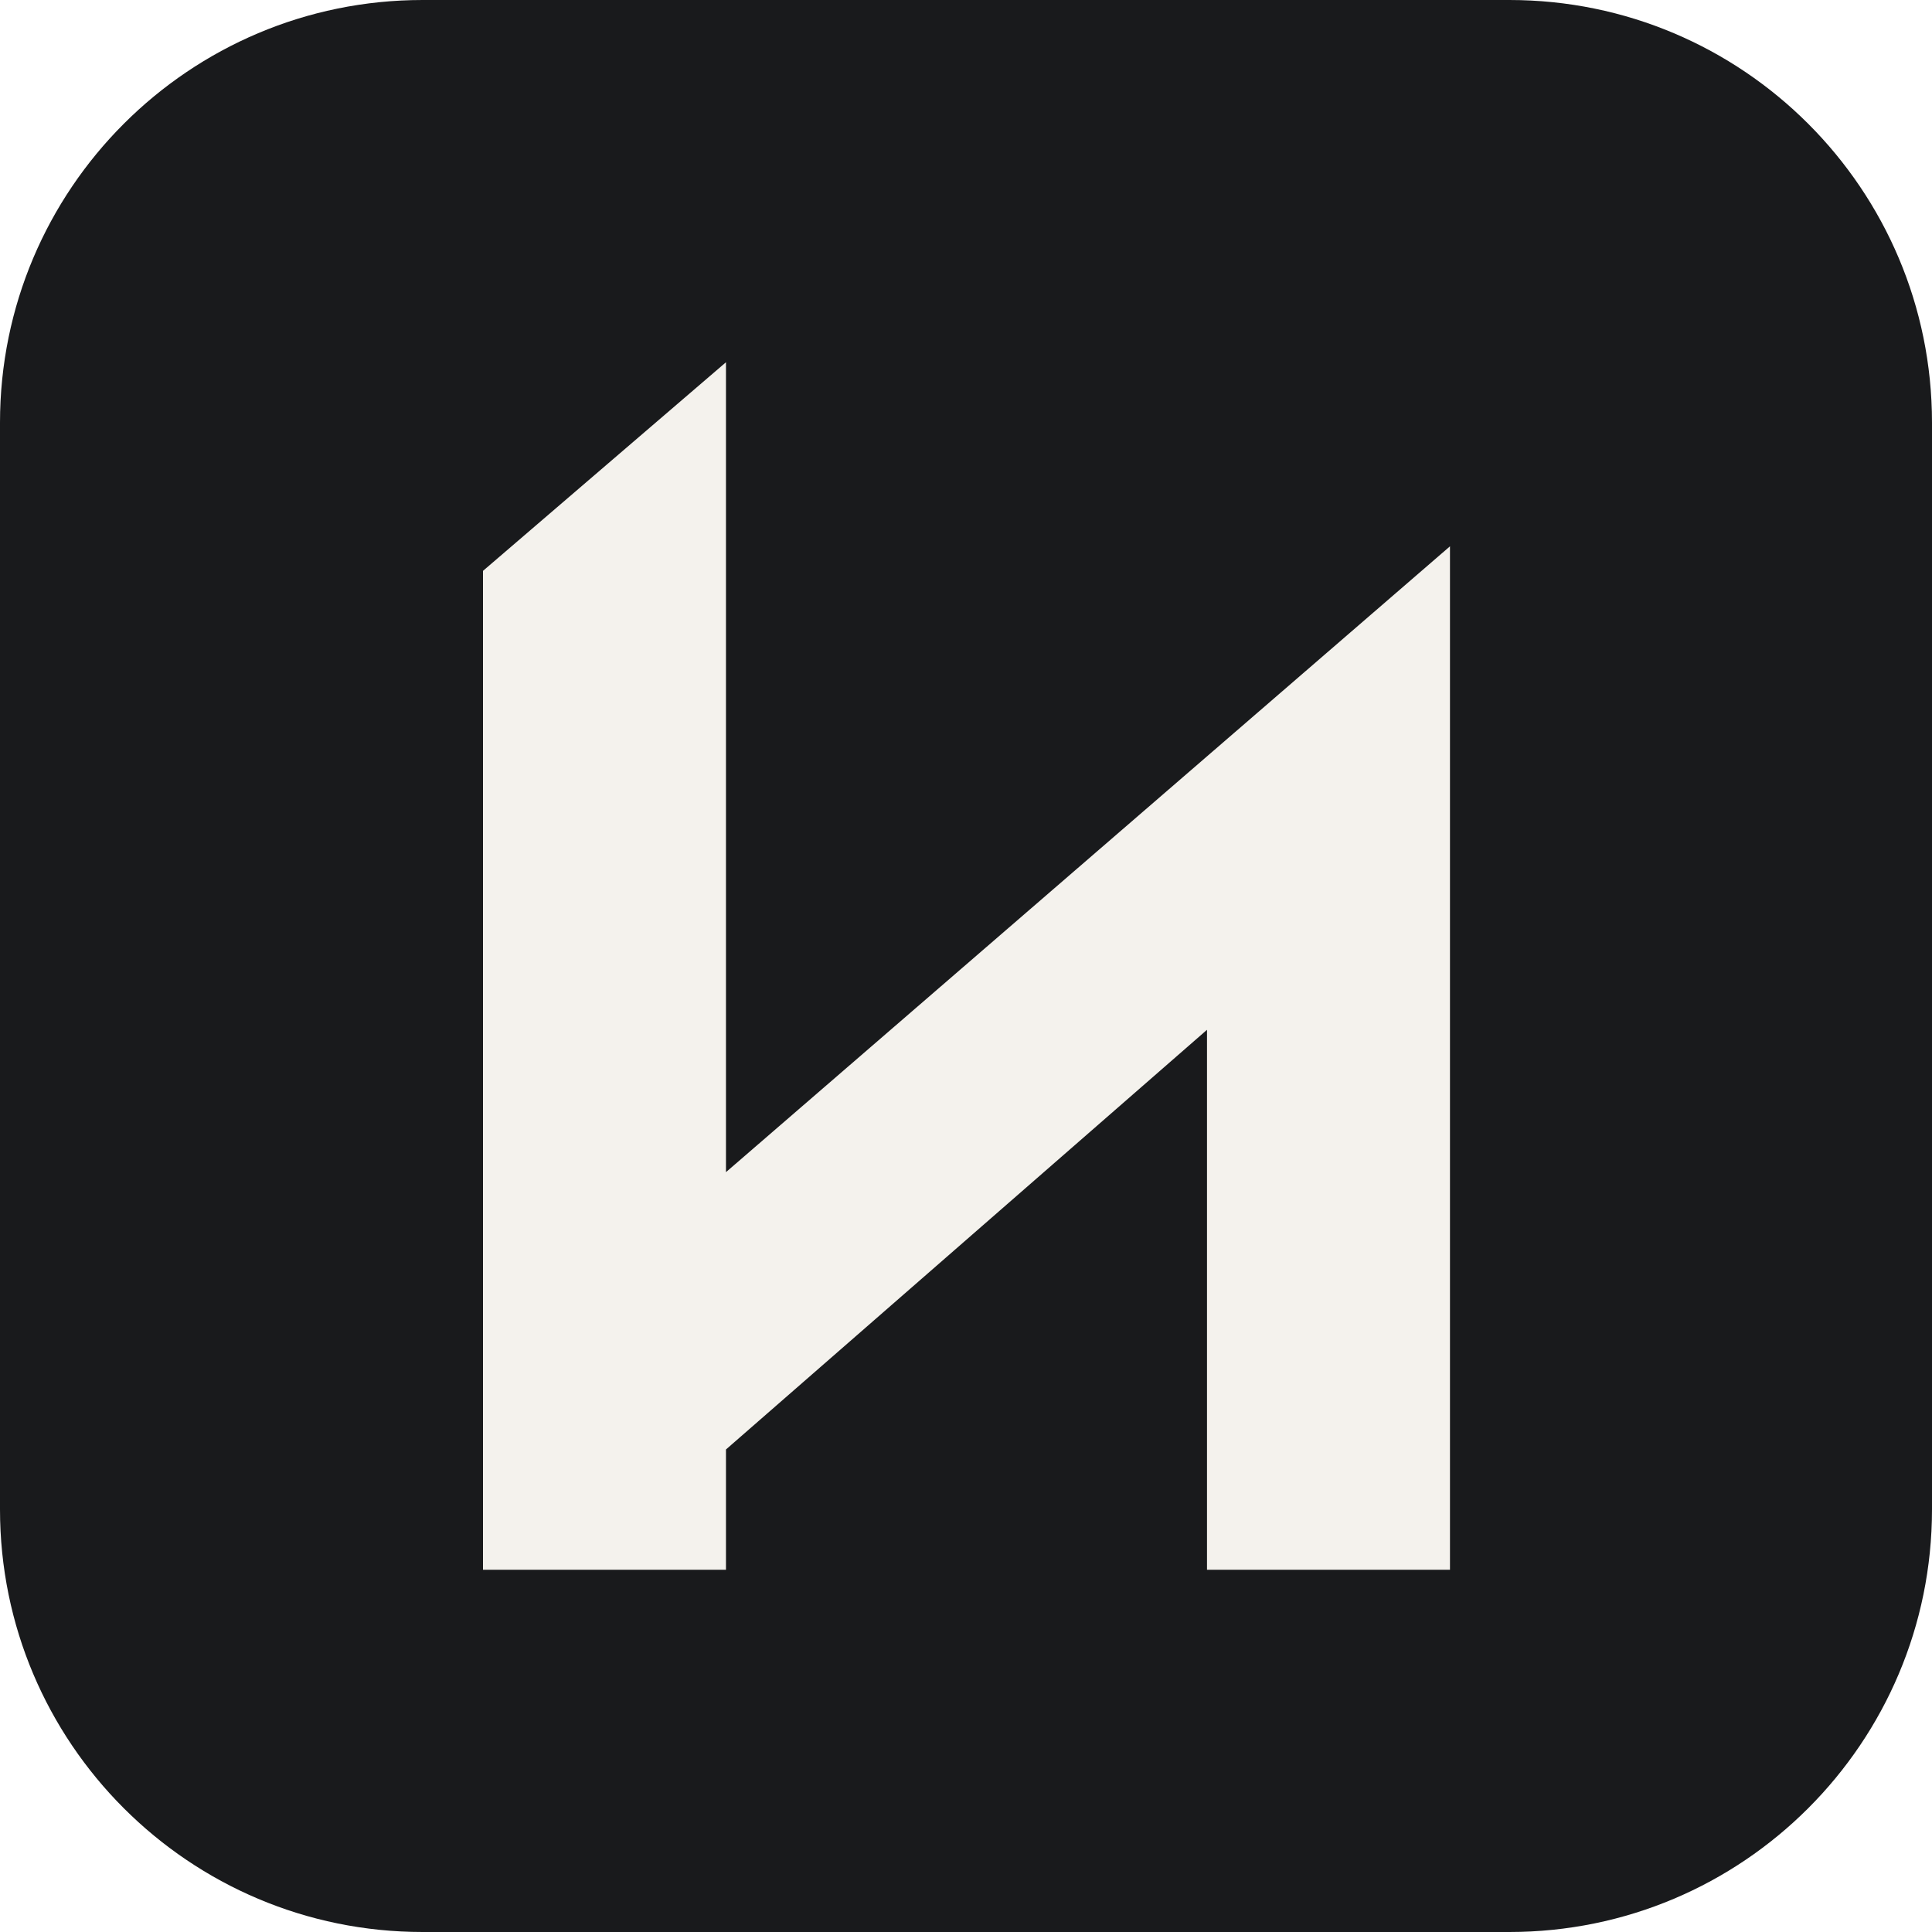
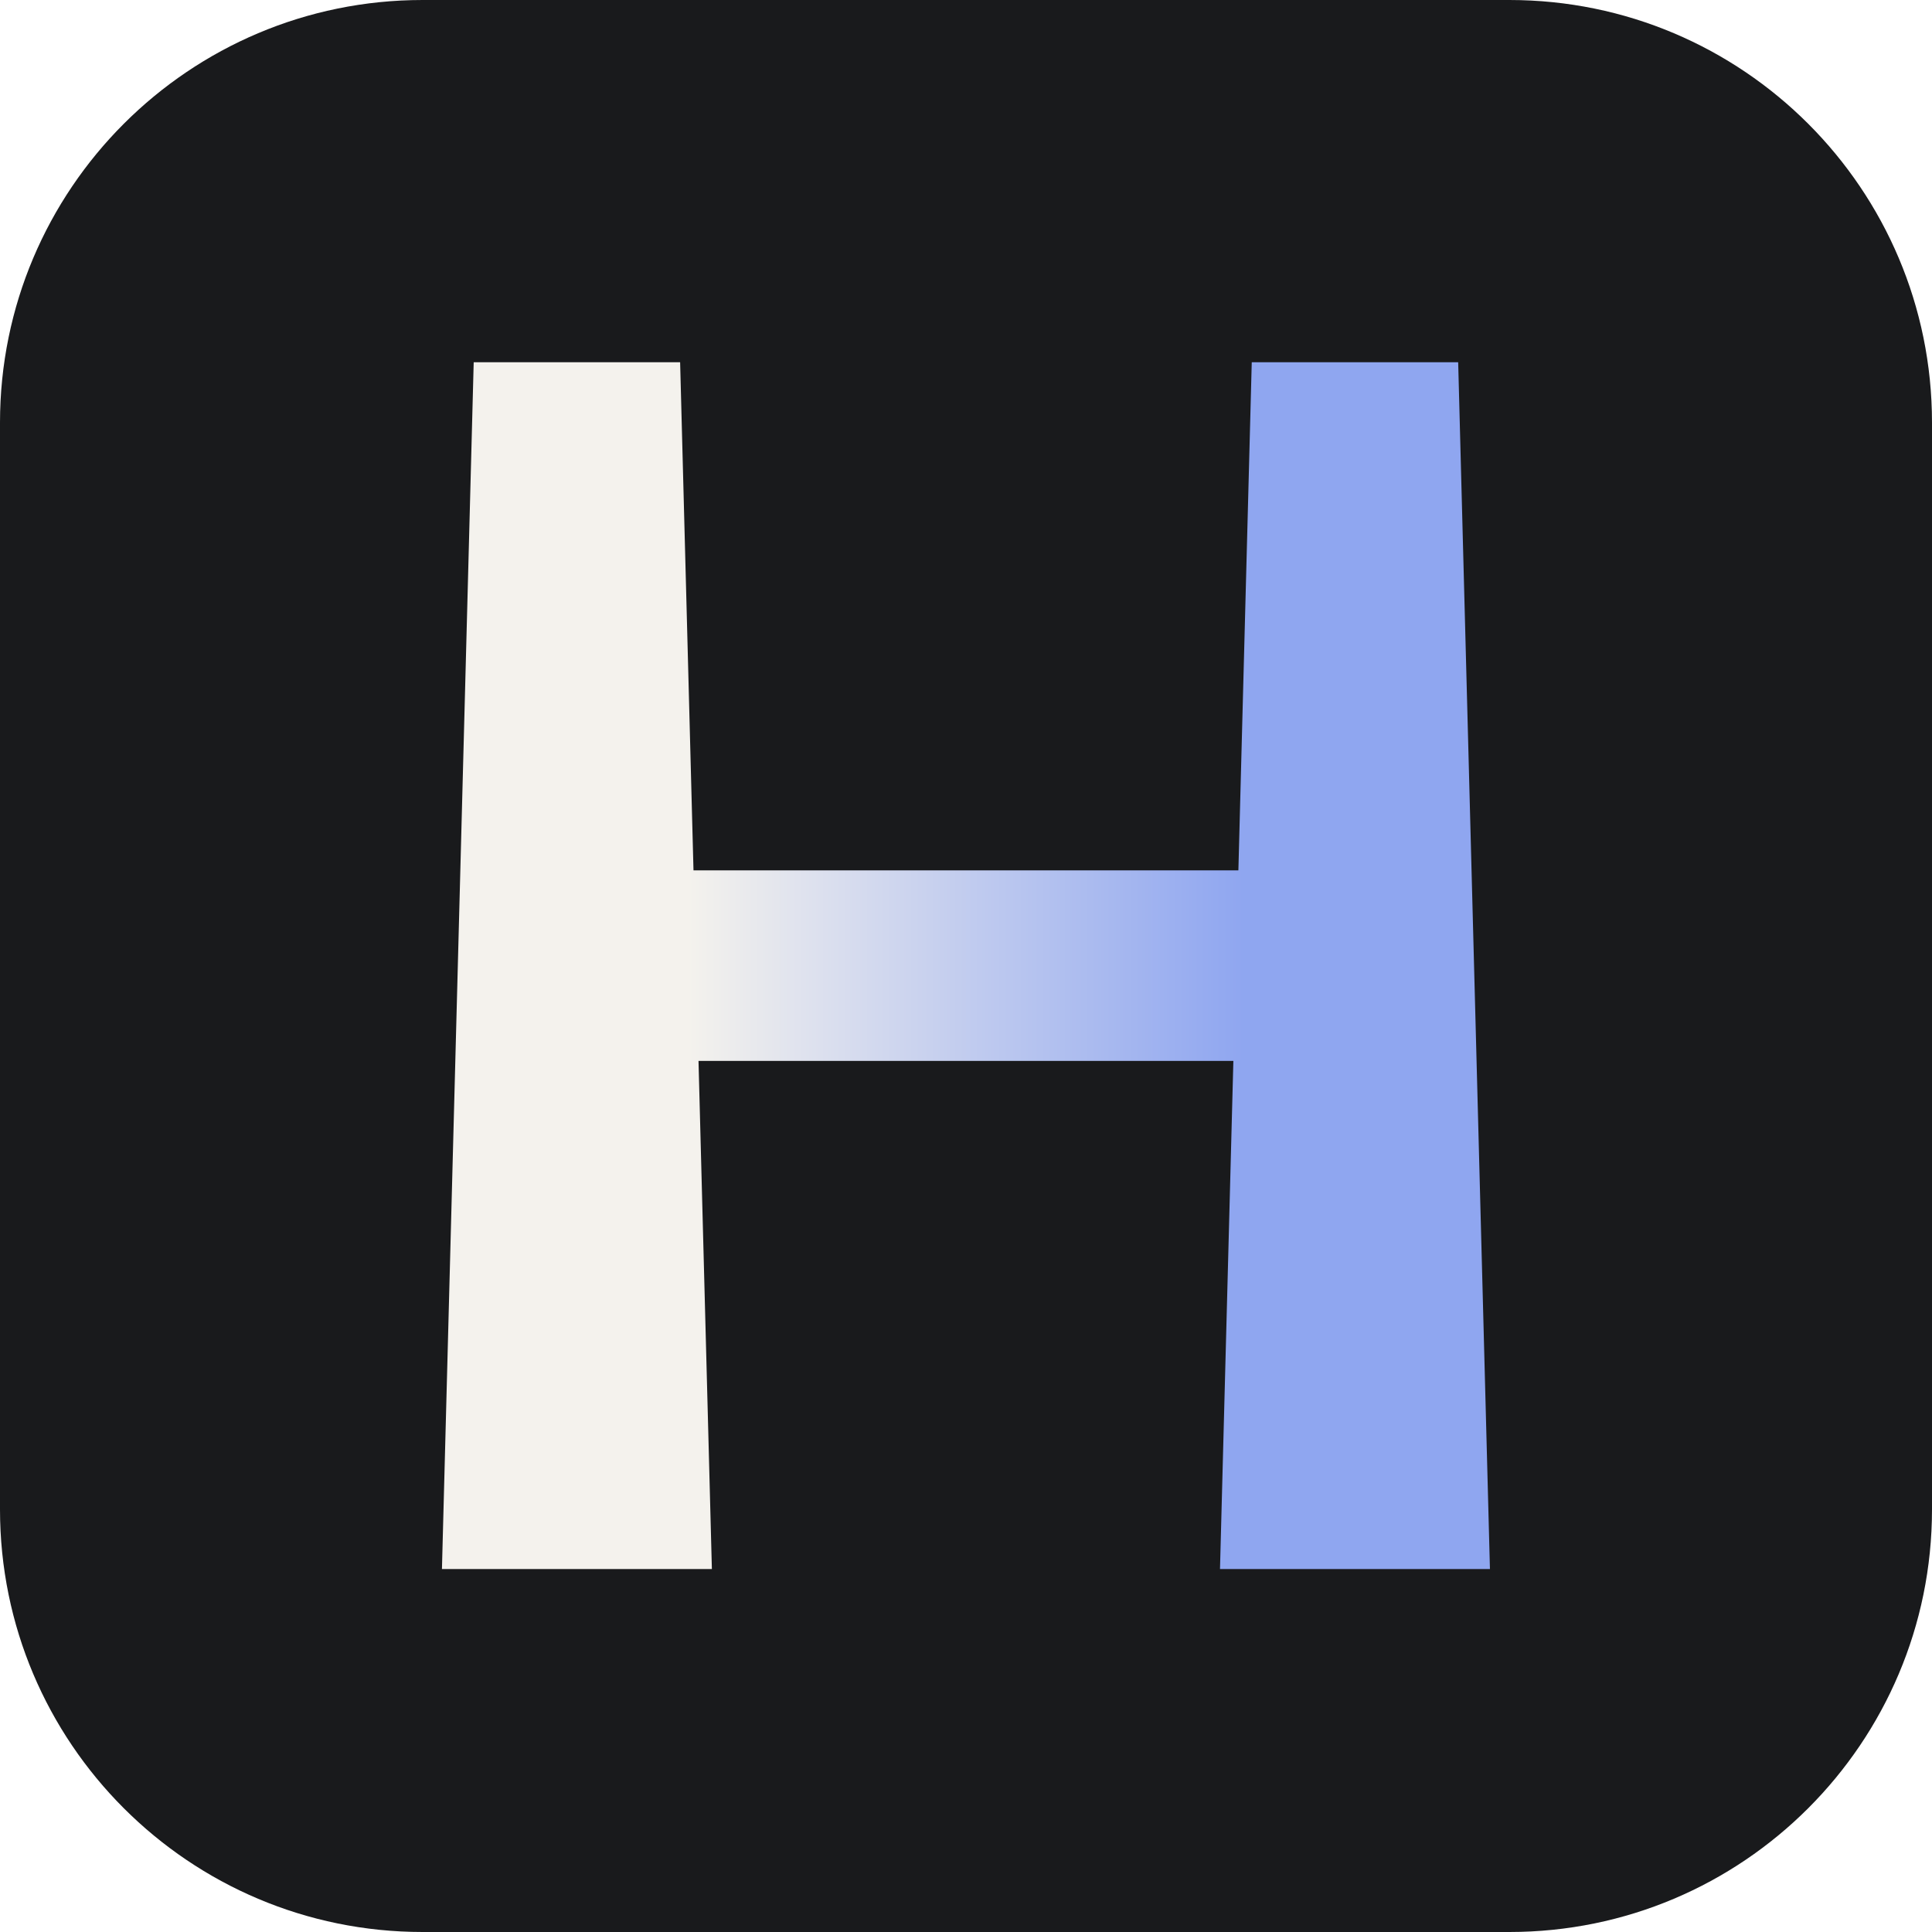
<svg xmlns="http://www.w3.org/2000/svg" viewBox="0 0 64 64">
  <rect width="64" height="64" rx="14" fill="#191A1C" />
-   <path fill="#F4F2ED" transform="translate(16 12) scale(0.0813)" d="M0 492V85L99 0V330L394 75V492H295V272L99 443V492Z" />
+   <g transform="translate(14.64 12) scale(0.526)">
+     <defs>
+       <linearGradient id="g" gradientUnits="userSpaceOnUse" x1="15.5" y1="0" x2="50.5" y2="0">
+         <stop offset="0" stop-color="#F4F2ED" />
+         <stop offset="1" stop-color="#8FA6F0" />
+       </linearGradient>
+     </defs>
+     <path d="M2 0H15L17 76H0Z" fill="#F4F2ED" />
+     <path d="M51 0H64L66 76H49Z" fill="#8FA6F0" />
+     <rect x="15.5" y="32" width="35" height="12" fill="url(#g)" />
+   </g>
</svg>
